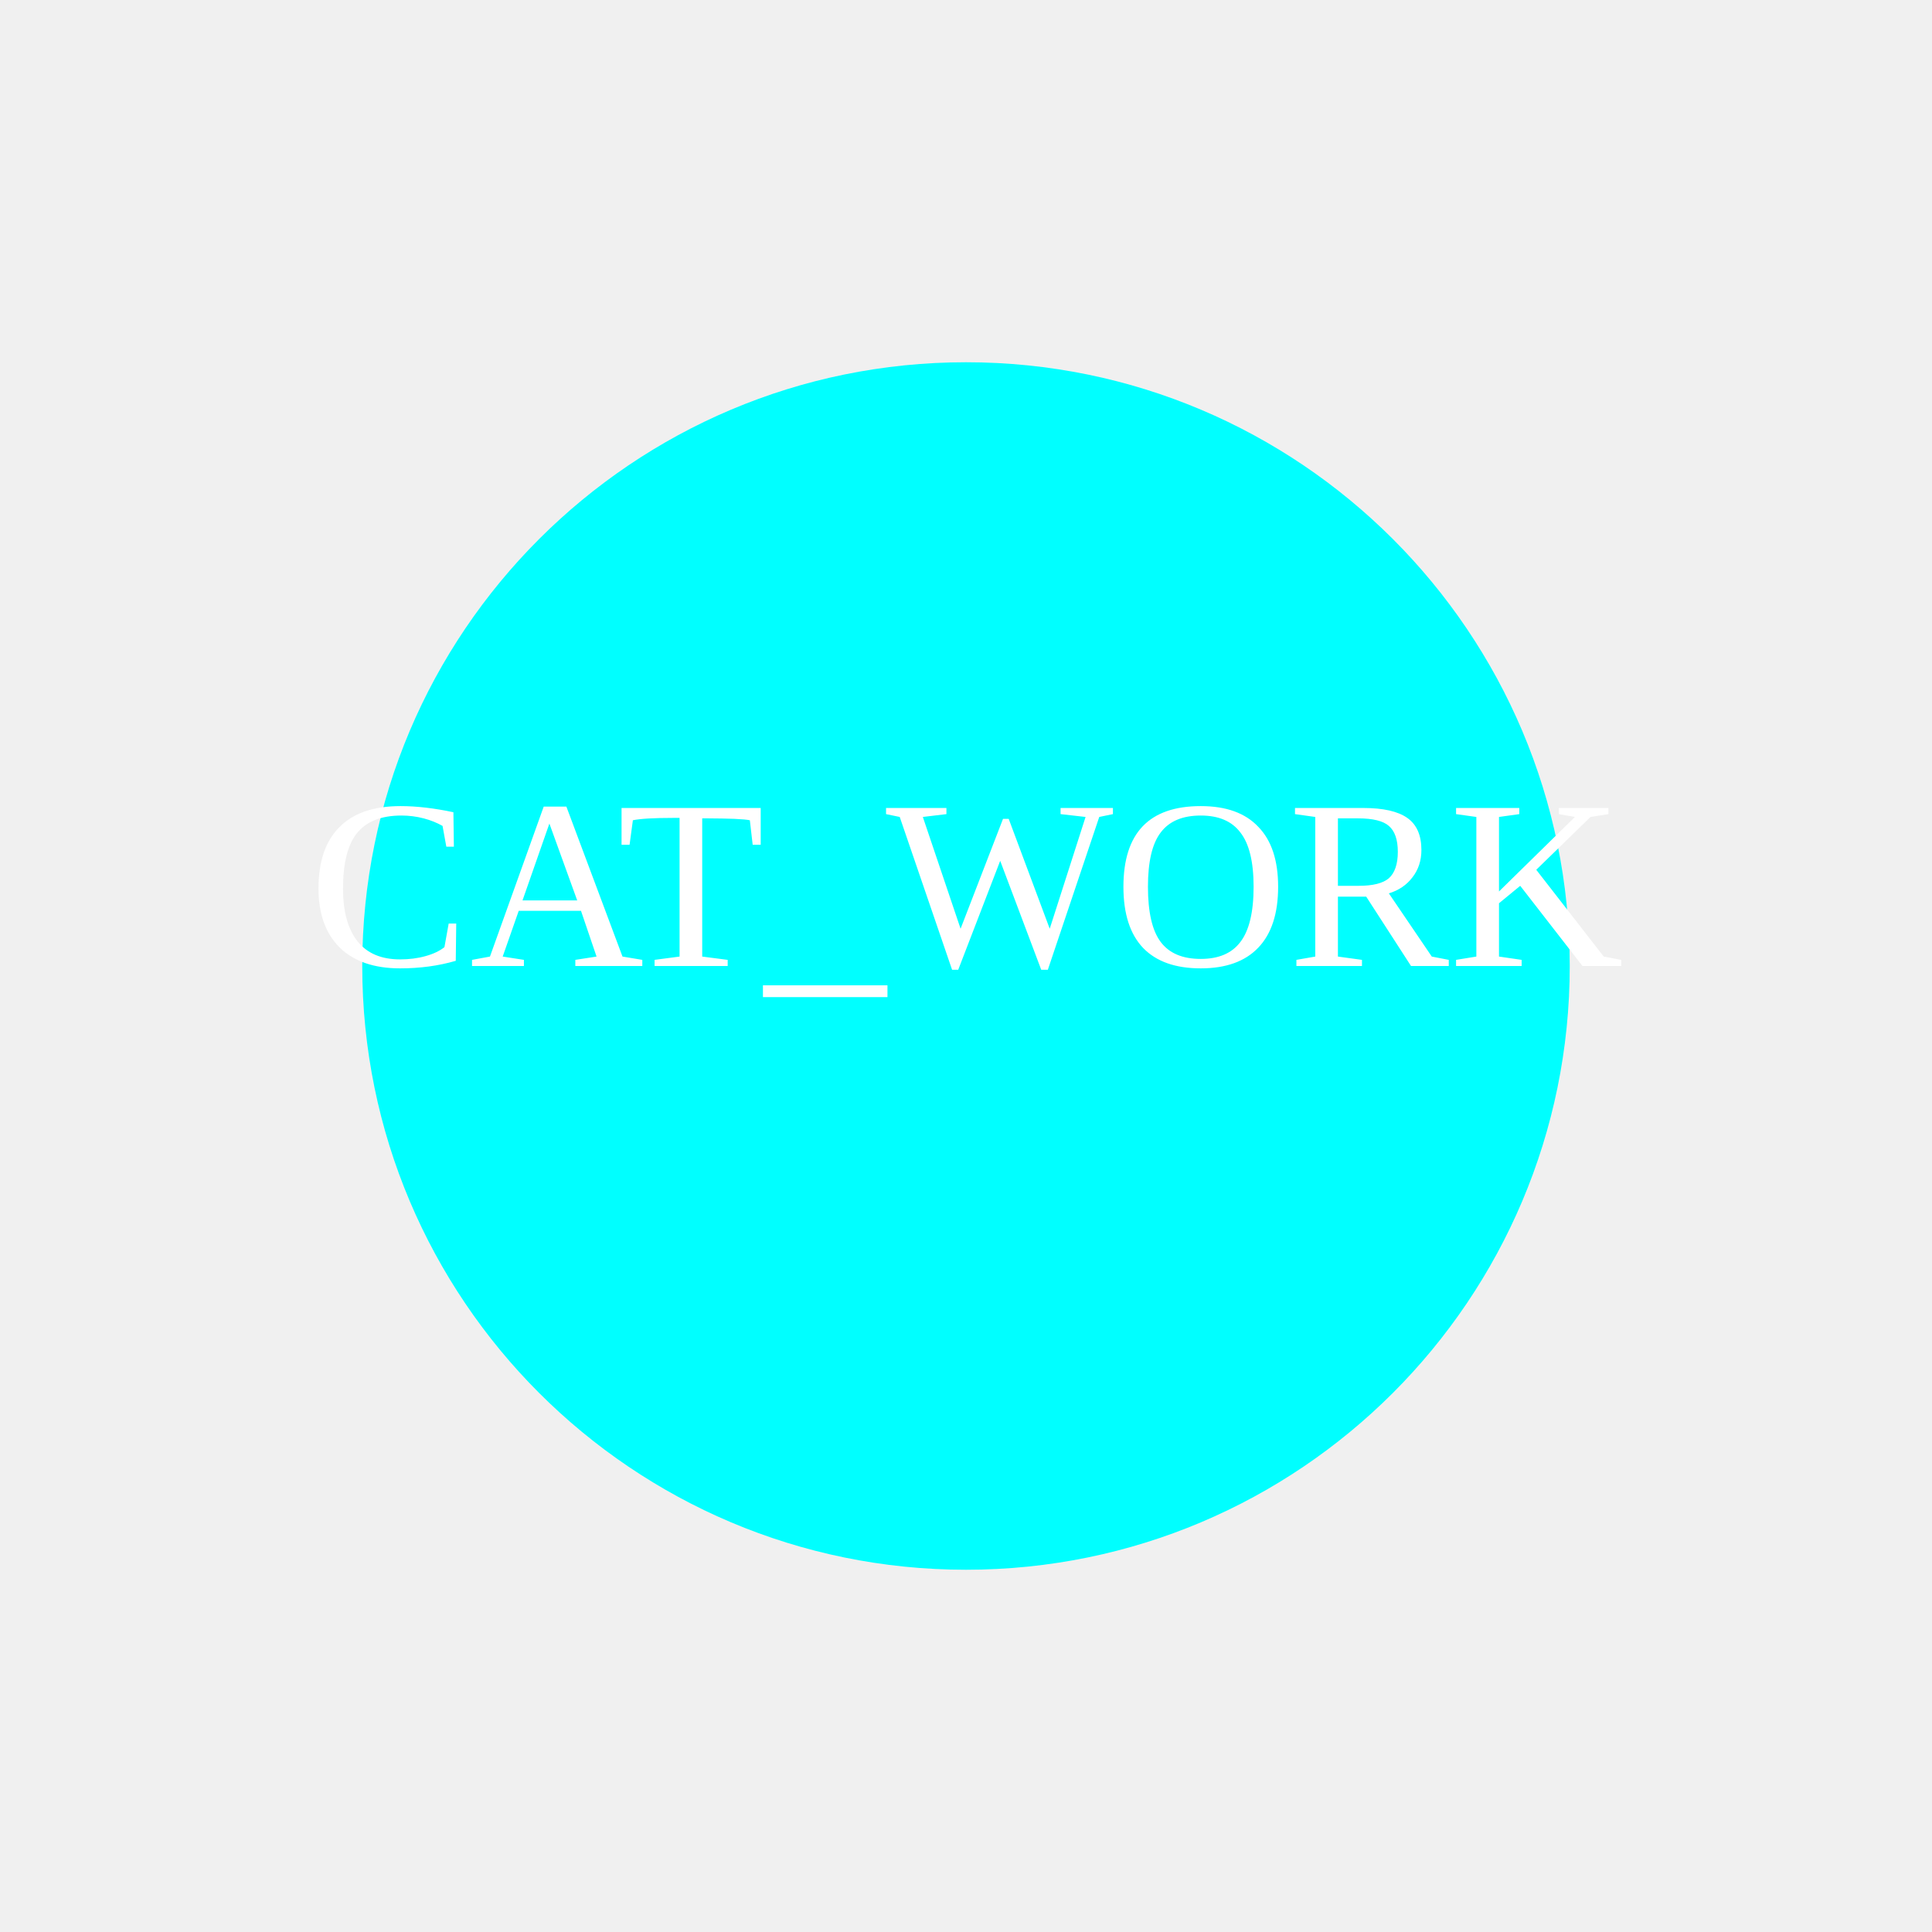
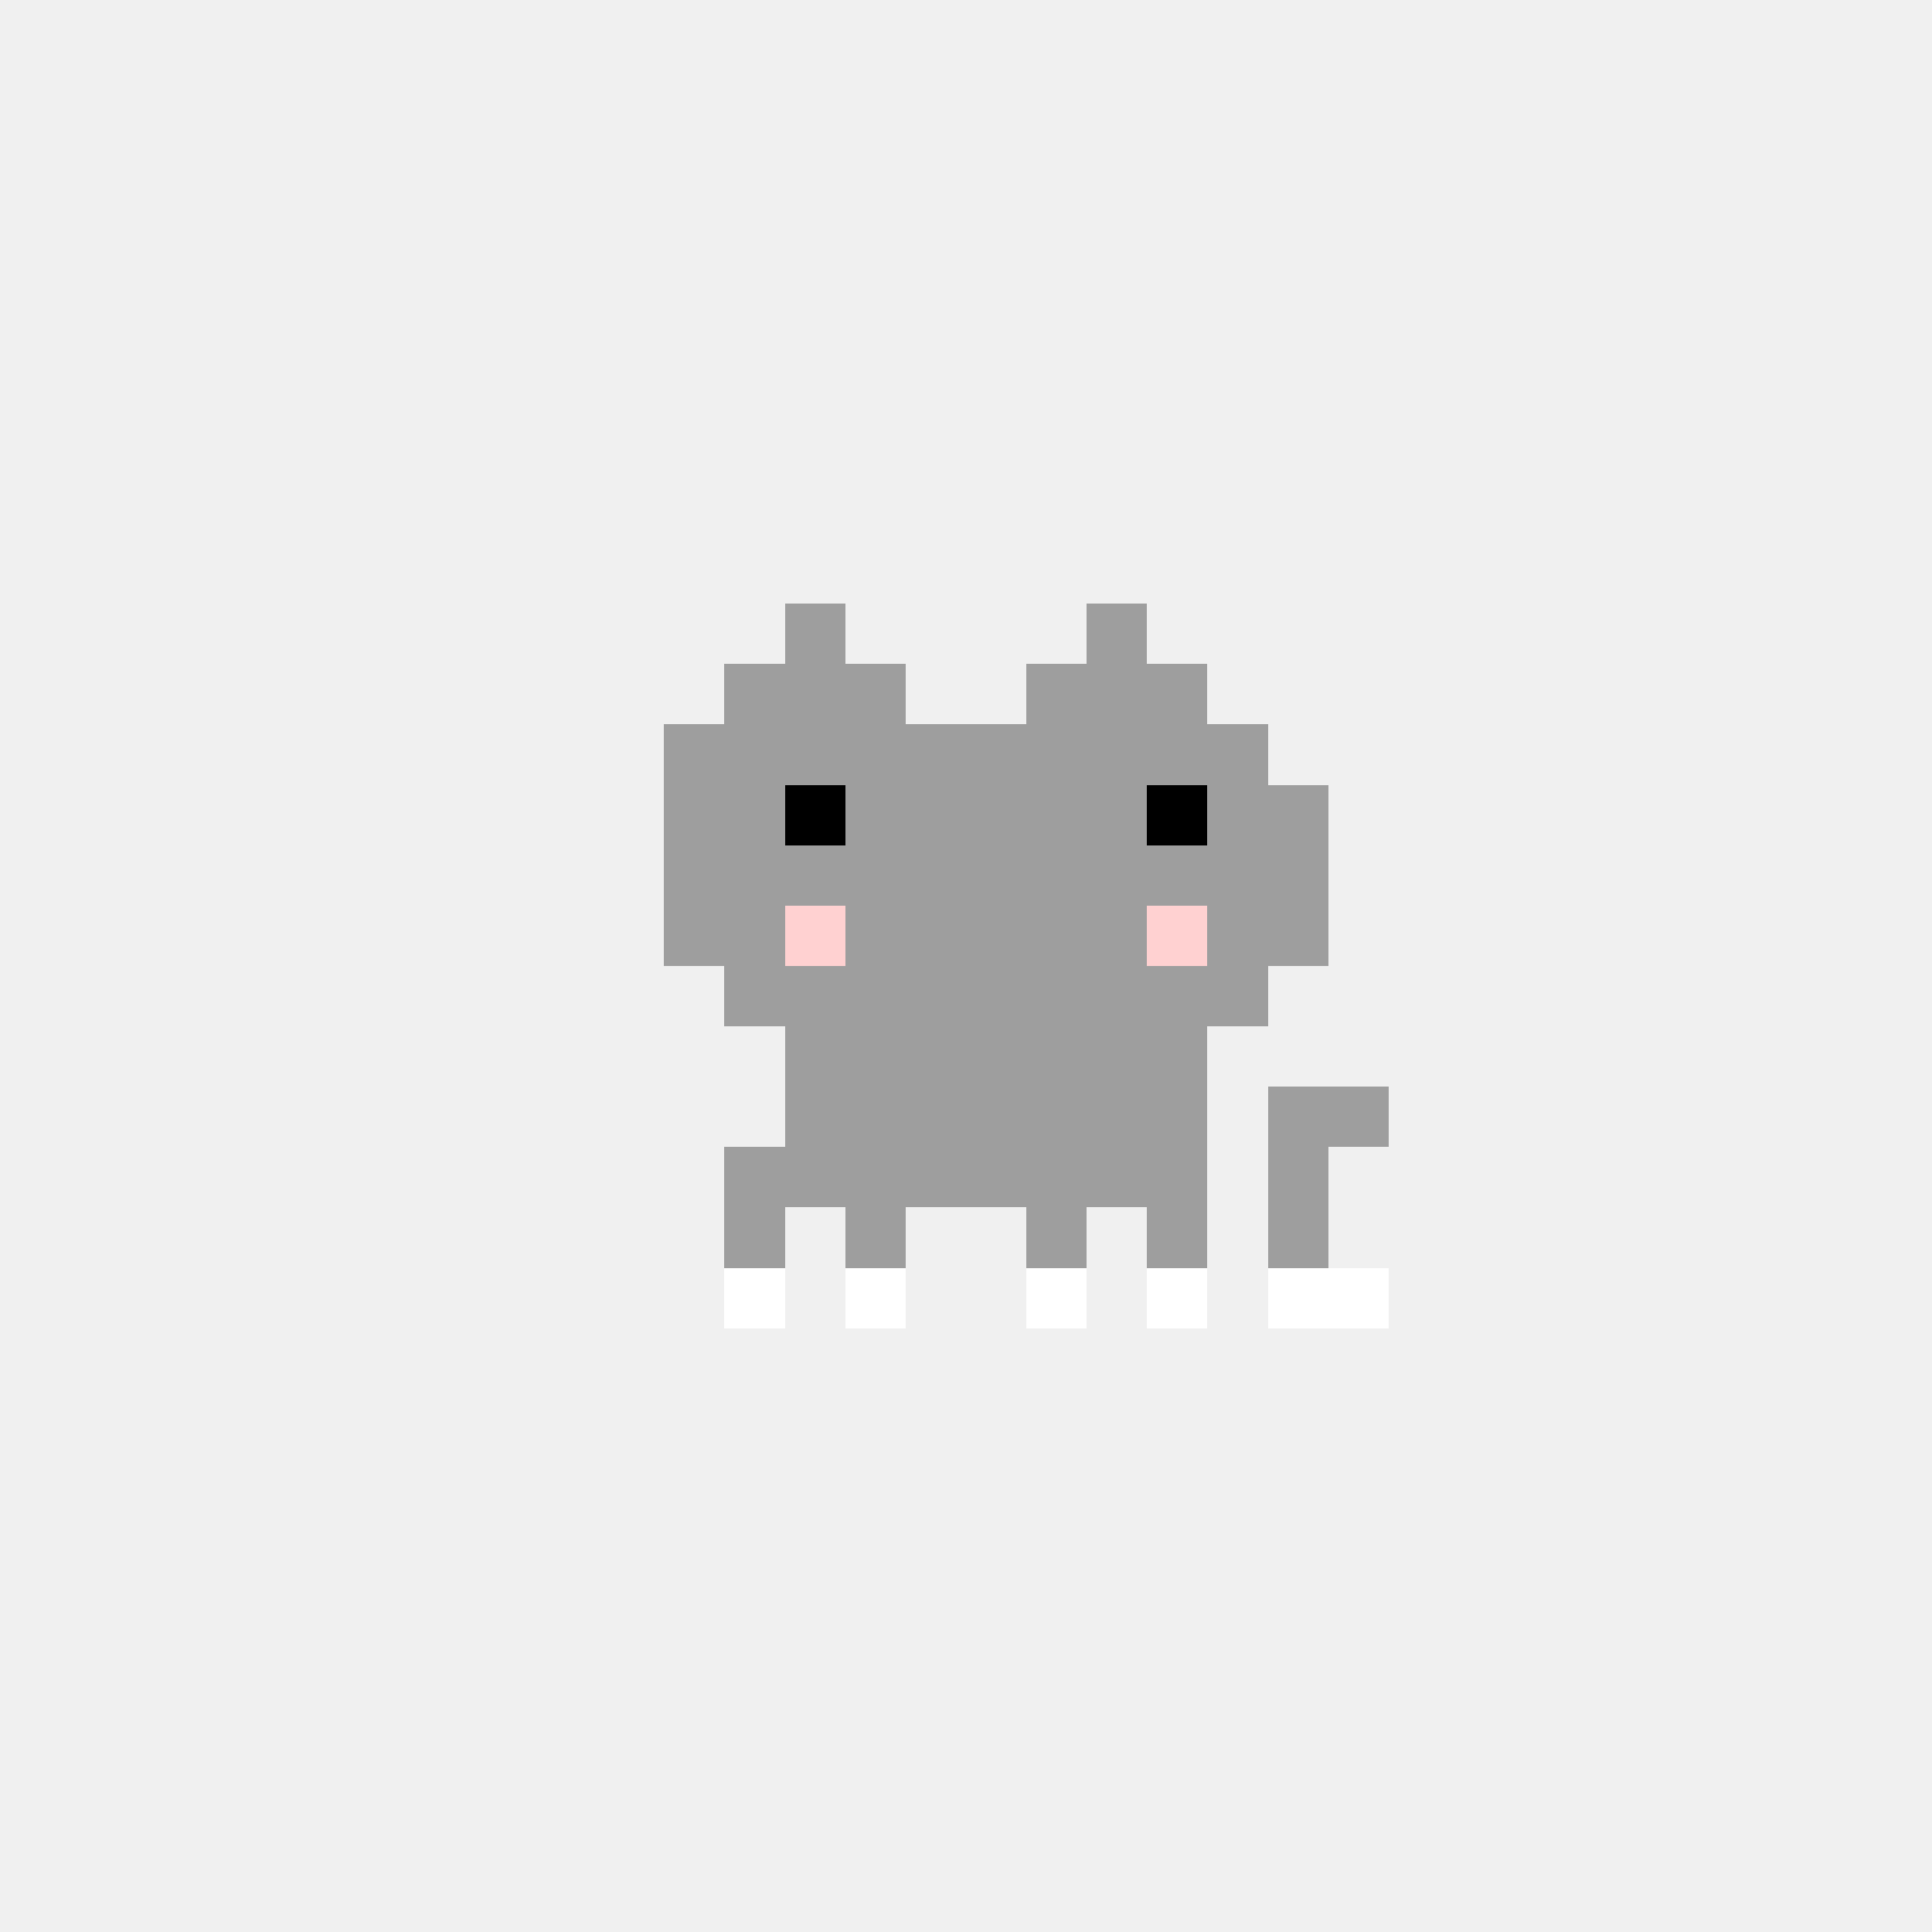
- <svg xmlns="http://www.w3.org/2000/svg" width="64" height="64">
-   <circle cx="32" cy="32" r="20" fill="cyan" />
-   <text x="32" y="32" font-size="8" text-anchor="middle" fill="white">CAT_WORK</text>
+ <svg xmlns="http://www.w3.org/2000/svg" viewBox="0 0 32 32" width="256" height="256">
+   <rect x="13" y="10" width="1" height="1" fill="#9E9E9E" shape-rendering="crispEdges" />
+   <rect x="18" y="10" width="1" height="1" fill="#9E9E9E" shape-rendering="crispEdges" />
+   <rect x="12" y="11" width="1" height="1" fill="#9E9E9E" shape-rendering="crispEdges" />
+   <rect x="13" y="11" width="1" height="1" fill="#9E9E9E" shape-rendering="crispEdges" />
+   <rect x="14" y="11" width="1" height="1" fill="#9E9E9E" shape-rendering="crispEdges" />
+   <rect x="17" y="11" width="1" height="1" fill="#9E9E9E" shape-rendering="crispEdges" />
+   <rect x="18" y="11" width="1" height="1" fill="#9E9E9E" shape-rendering="crispEdges" />
+   <rect x="19" y="11" width="1" height="1" fill="#9E9E9E" shape-rendering="crispEdges" />
+   <rect x="11" y="12" width="1" height="1" fill="#9E9E9E" shape-rendering="crispEdges" />
+   <rect x="12" y="12" width="1" height="1" fill="#9E9E9E" shape-rendering="crispEdges" />
+   <rect x="13" y="12" width="1" height="1" fill="#9E9E9E" shape-rendering="crispEdges" />
+   <rect x="14" y="12" width="1" height="1" fill="#9E9E9E" shape-rendering="crispEdges" />
+   <rect x="15" y="12" width="1" height="1" fill="#9E9E9E" shape-rendering="crispEdges" />
+   <rect x="16" y="12" width="1" height="1" fill="#9E9E9E" shape-rendering="crispEdges" />
+   <rect x="17" y="12" width="1" height="1" fill="#9E9E9E" shape-rendering="crispEdges" />
+   <rect x="18" y="12" width="1" height="1" fill="#9E9E9E" shape-rendering="crispEdges" />
+   <rect x="19" y="12" width="1" height="1" fill="#9E9E9E" shape-rendering="crispEdges" />
+   <rect x="20" y="12" width="1" height="1" fill="#9E9E9E" shape-rendering="crispEdges" />
+   <rect x="11" y="13" width="1" height="1" fill="#9E9E9E" shape-rendering="crispEdges" />
+   <rect x="12" y="13" width="1" height="1" fill="#9E9E9E" shape-rendering="crispEdges" />
+   <rect x="13" y="13" width="1" height="1" fill="#000" shape-rendering="crispEdges" />
+   <rect x="14" y="13" width="1" height="1" fill="#9E9E9E" shape-rendering="crispEdges" />
+   <rect x="15" y="13" width="1" height="1" fill="#9E9E9E" shape-rendering="crispEdges" />
+   <rect x="16" y="13" width="1" height="1" fill="#9E9E9E" shape-rendering="crispEdges" />
+   <rect x="17" y="13" width="1" height="1" fill="#9E9E9E" shape-rendering="crispEdges" />
+   <rect x="18" y="13" width="1" height="1" fill="#9E9E9E" shape-rendering="crispEdges" />
+   <rect x="19" y="13" width="1" height="1" fill="#000" shape-rendering="crispEdges" />
+   <rect x="20" y="13" width="1" height="1" fill="#9E9E9E" shape-rendering="crispEdges" />
+   <rect x="21" y="13" width="1" height="1" fill="#9E9E9E" shape-rendering="crispEdges" />
+   <rect x="11" y="14" width="1" height="1" fill="#9E9E9E" shape-rendering="crispEdges" />
+   <rect x="12" y="14" width="1" height="1" fill="#9E9E9E" shape-rendering="crispEdges" />
+   <rect x="13" y="14" width="1" height="1" fill="#9E9E9E" shape-rendering="crispEdges" />
+   <rect x="14" y="14" width="1" height="1" fill="#9E9E9E" shape-rendering="crispEdges" />
+   <rect x="15" y="14" width="1" height="1" fill="#9E9E9E" shape-rendering="crispEdges" />
+   <rect x="16" y="14" width="1" height="1" fill="#9E9E9E" shape-rendering="crispEdges" />
+   <rect x="17" y="14" width="1" height="1" fill="#9E9E9E" shape-rendering="crispEdges" />
+   <rect x="18" y="14" width="1" height="1" fill="#9E9E9E" shape-rendering="crispEdges" />
+   <rect x="19" y="14" width="1" height="1" fill="#9E9E9E" shape-rendering="crispEdges" />
+   <rect x="20" y="14" width="1" height="1" fill="#9E9E9E" shape-rendering="crispEdges" />
+   <rect x="21" y="14" width="1" height="1" fill="#9E9E9E" shape-rendering="crispEdges" />
+   <rect x="11" y="15" width="1" height="1" fill="#9E9E9E" shape-rendering="crispEdges" />
+   <rect x="12" y="15" width="1" height="1" fill="#9E9E9E" shape-rendering="crispEdges" />
+   <rect x="13" y="15" width="1" height="1" fill="#FFD1D1" shape-rendering="crispEdges" />
+   <rect x="14" y="15" width="1" height="1" fill="#9E9E9E" shape-rendering="crispEdges" />
+   <rect x="15" y="15" width="1" height="1" fill="#9E9E9E" shape-rendering="crispEdges" />
+   <rect x="16" y="15" width="1" height="1" fill="#9E9E9E" shape-rendering="crispEdges" />
+   <rect x="17" y="15" width="1" height="1" fill="#9E9E9E" shape-rendering="crispEdges" />
+   <rect x="18" y="15" width="1" height="1" fill="#9E9E9E" shape-rendering="crispEdges" />
+   <rect x="19" y="15" width="1" height="1" fill="#FFD1D1" shape-rendering="crispEdges" />
+   <rect x="20" y="15" width="1" height="1" fill="#9E9E9E" shape-rendering="crispEdges" />
+   <rect x="21" y="15" width="1" height="1" fill="#9E9E9E" shape-rendering="crispEdges" />
+   <rect x="12" y="16" width="1" height="1" fill="#9E9E9E" shape-rendering="crispEdges" />
+   <rect x="13" y="16" width="1" height="1" fill="#9E9E9E" shape-rendering="crispEdges" />
+   <rect x="14" y="16" width="1" height="1" fill="#9E9E9E" shape-rendering="crispEdges" />
+   <rect x="15" y="16" width="1" height="1" fill="#9E9E9E" shape-rendering="crispEdges" />
+   <rect x="16" y="16" width="1" height="1" fill="#9E9E9E" shape-rendering="crispEdges" />
+   <rect x="17" y="16" width="1" height="1" fill="#9E9E9E" shape-rendering="crispEdges" />
+   <rect x="18" y="16" width="1" height="1" fill="#9E9E9E" shape-rendering="crispEdges" />
+   <rect x="19" y="16" width="1" height="1" fill="#9E9E9E" shape-rendering="crispEdges" />
+   <rect x="20" y="16" width="1" height="1" fill="#9E9E9E" shape-rendering="crispEdges" />
+   <rect x="13" y="17" width="1" height="1" fill="#9E9E9E" shape-rendering="crispEdges" />
+   <rect x="14" y="17" width="1" height="1" fill="#9E9E9E" shape-rendering="crispEdges" />
+   <rect x="15" y="17" width="1" height="1" fill="#9E9E9E" shape-rendering="crispEdges" />
+   <rect x="16" y="17" width="1" height="1" fill="#9E9E9E" shape-rendering="crispEdges" />
+   <rect x="17" y="17" width="1" height="1" fill="#9E9E9E" shape-rendering="crispEdges" />
+   <rect x="18" y="17" width="1" height="1" fill="#9E9E9E" shape-rendering="crispEdges" />
+   <rect x="19" y="17" width="1" height="1" fill="#9E9E9E" shape-rendering="crispEdges" />
+   <rect x="13" y="18" width="1" height="1" fill="#9E9E9E" shape-rendering="crispEdges" />
+   <rect x="14" y="18" width="1" height="1" fill="#9E9E9E" shape-rendering="crispEdges" />
+   <rect x="15" y="18" width="1" height="1" fill="#9E9E9E" shape-rendering="crispEdges" />
+   <rect x="16" y="18" width="1" height="1" fill="#9E9E9E" shape-rendering="crispEdges" />
+   <rect x="17" y="18" width="1" height="1" fill="#9E9E9E" shape-rendering="crispEdges" />
+   <rect x="18" y="18" width="1" height="1" fill="#9E9E9E" shape-rendering="crispEdges" />
+   <rect x="19" y="18" width="1" height="1" fill="#9E9E9E" shape-rendering="crispEdges" />
+   <rect x="21" y="18" width="1" height="1" fill="#9E9E9E" shape-rendering="crispEdges" />
+   <rect x="22" y="18" width="1" height="1" fill="#9E9E9E" shape-rendering="crispEdges" />
+   <rect x="12" y="19" width="1" height="1" fill="#9E9E9E" shape-rendering="crispEdges" />
+   <rect x="13" y="19" width="1" height="1" fill="#9E9E9E" shape-rendering="crispEdges" />
+   <rect x="14" y="19" width="1" height="1" fill="#9E9E9E" shape-rendering="crispEdges" />
+   <rect x="15" y="19" width="1" height="1" fill="#9E9E9E" shape-rendering="crispEdges" />
+   <rect x="16" y="19" width="1" height="1" fill="#9E9E9E" shape-rendering="crispEdges" />
+   <rect x="17" y="19" width="1" height="1" fill="#9E9E9E" shape-rendering="crispEdges" />
+   <rect x="18" y="19" width="1" height="1" fill="#9E9E9E" shape-rendering="crispEdges" />
+   <rect x="19" y="19" width="1" height="1" fill="#9E9E9E" shape-rendering="crispEdges" />
+   <rect x="21" y="19" width="1" height="1" fill="#9E9E9E" shape-rendering="crispEdges" />
+   <rect x="12" y="20" width="1" height="1" fill="#9E9E9E" shape-rendering="crispEdges" />
+   <rect x="14" y="20" width="1" height="1" fill="#9E9E9E" shape-rendering="crispEdges" />
+   <rect x="17" y="20" width="1" height="1" fill="#9E9E9E" shape-rendering="crispEdges" />
+   <rect x="19" y="20" width="1" height="1" fill="#9E9E9E" shape-rendering="crispEdges" />
+   <rect x="21" y="20" width="1" height="1" fill="#9E9E9E" shape-rendering="crispEdges" />
+   <rect x="12" y="21" width="1" height="1" fill="#FFF" shape-rendering="crispEdges" />
+   <rect x="14" y="21" width="1" height="1" fill="#FFF" shape-rendering="crispEdges" />
+   <rect x="17" y="21" width="1" height="1" fill="#FFF" shape-rendering="crispEdges" />
+   <rect x="19" y="21" width="1" height="1" fill="#FFF" shape-rendering="crispEdges" />
+   <rect x="21" y="21" width="1" height="1" fill="#FFF" shape-rendering="crispEdges" />
+   <rect x="22" y="21" width="1" height="1" fill="#FFF" shape-rendering="crispEdges" />
</svg>
